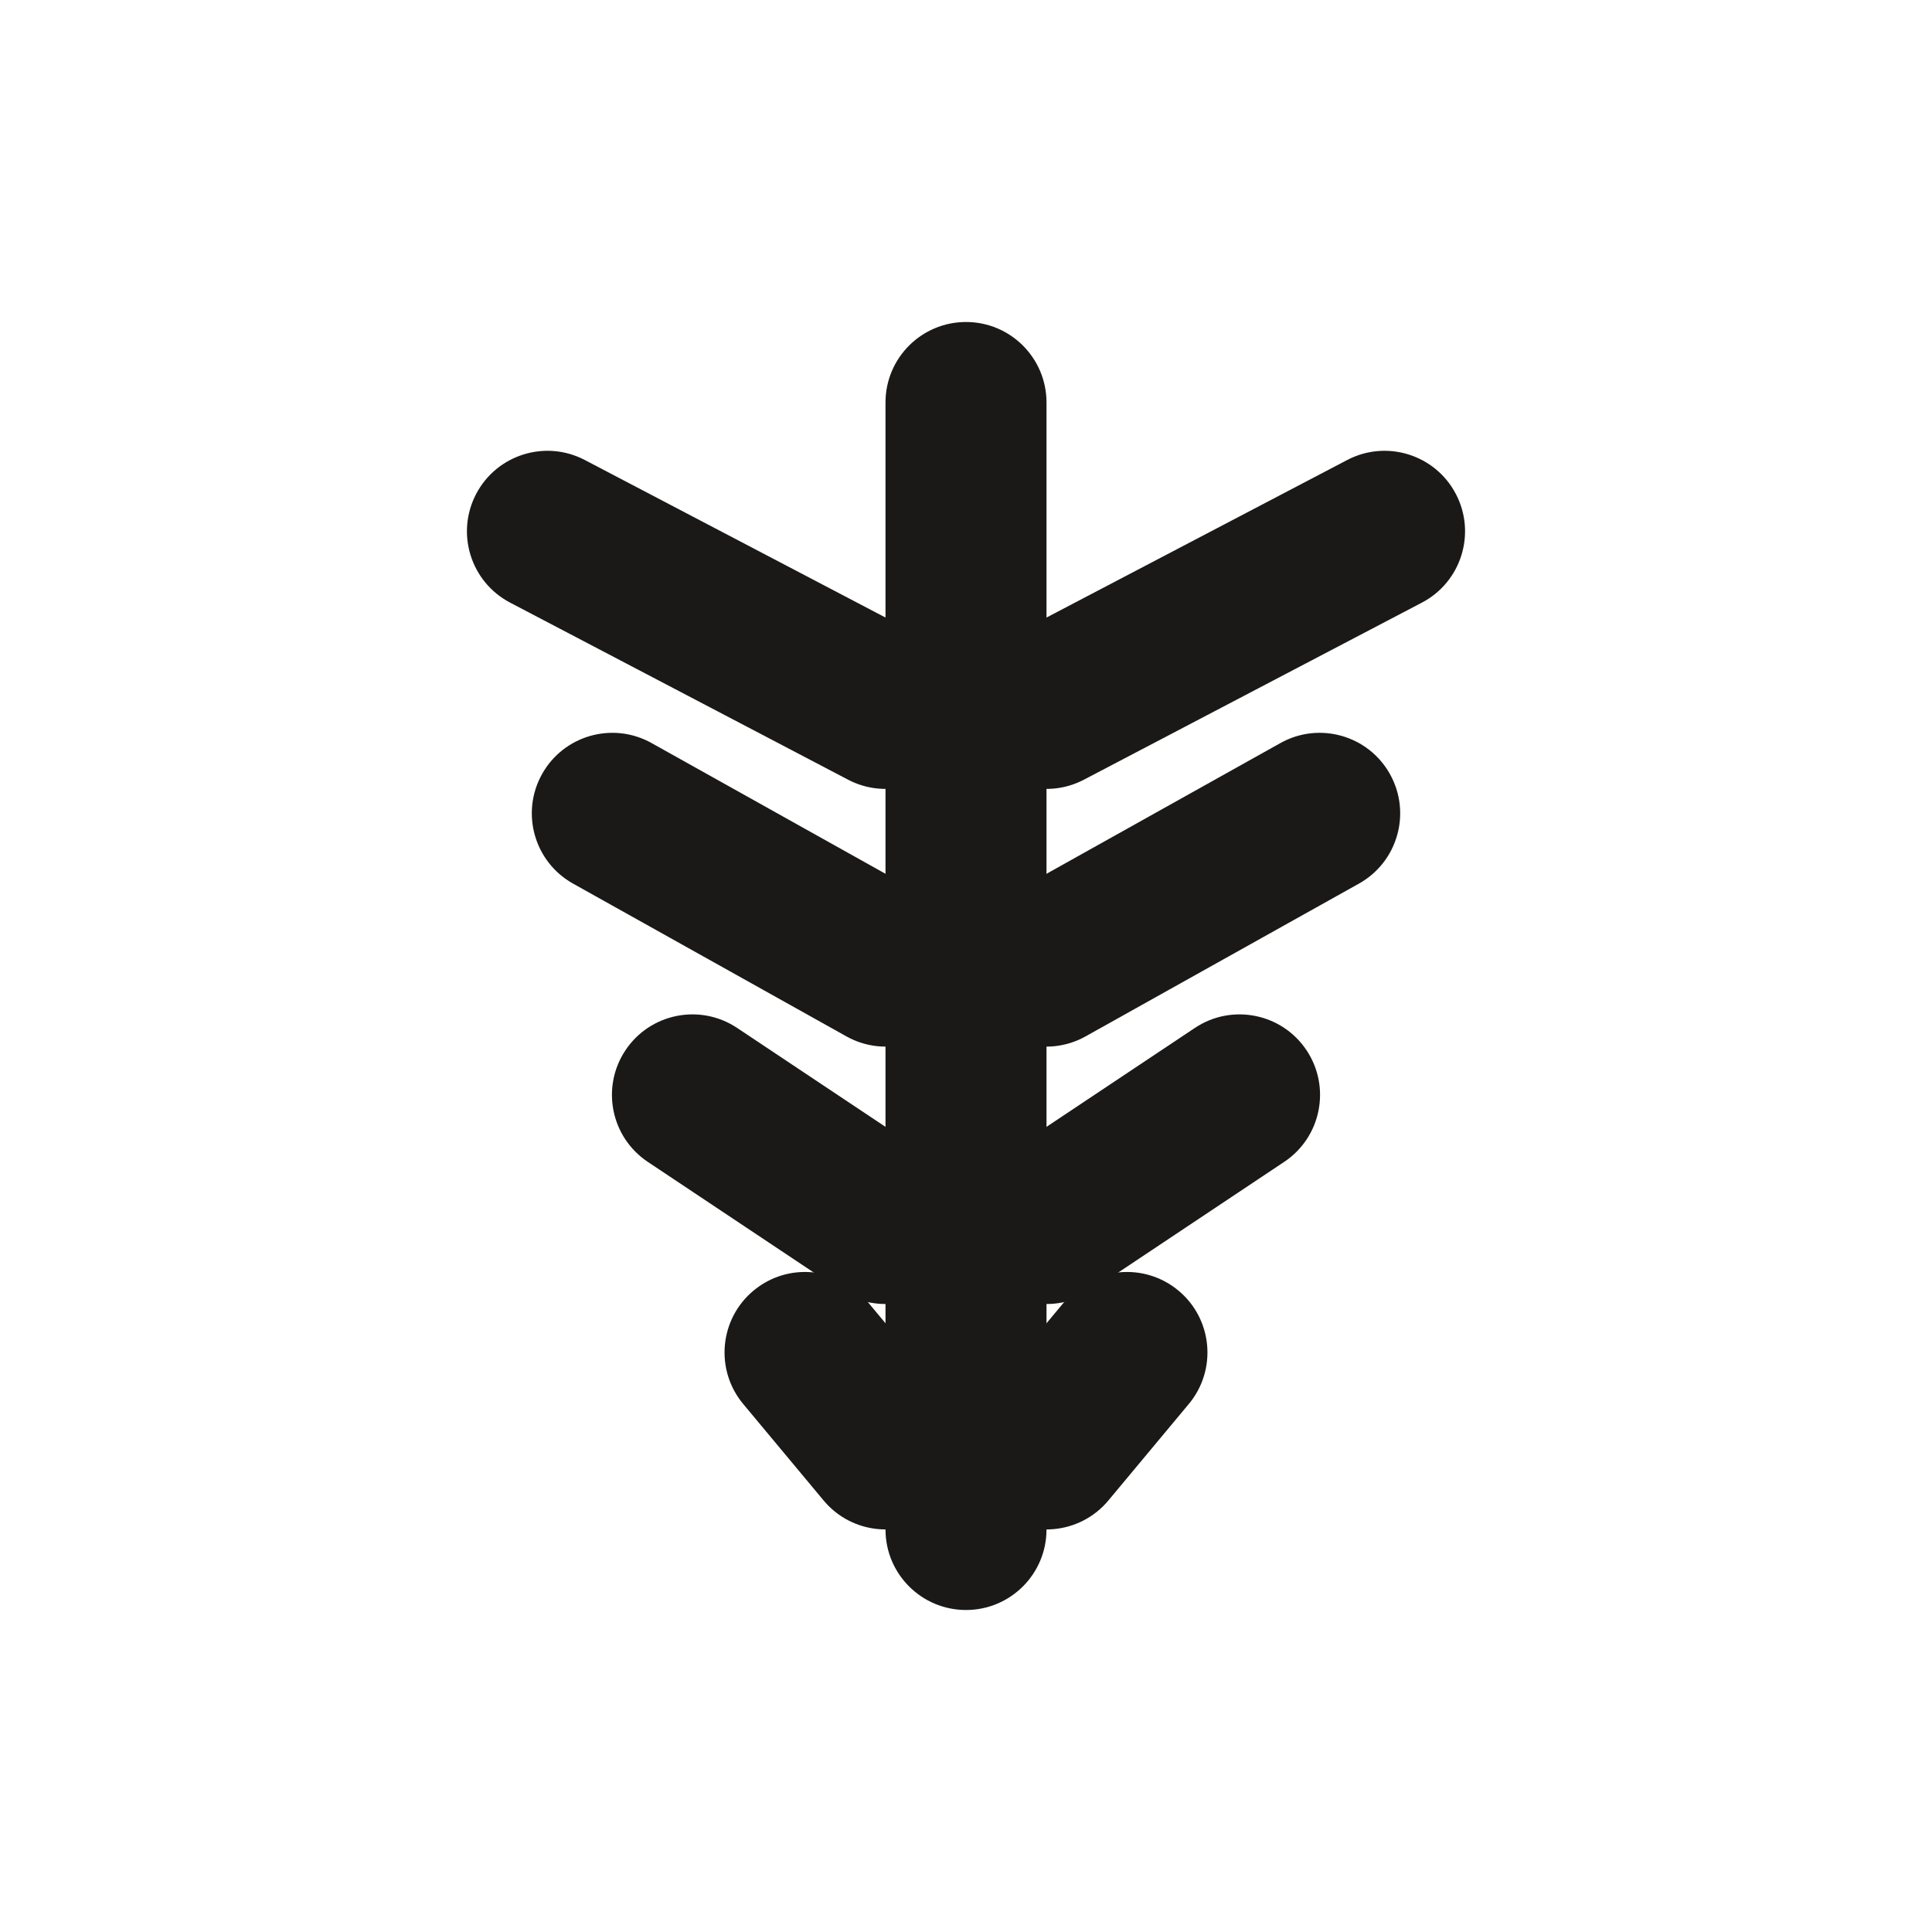
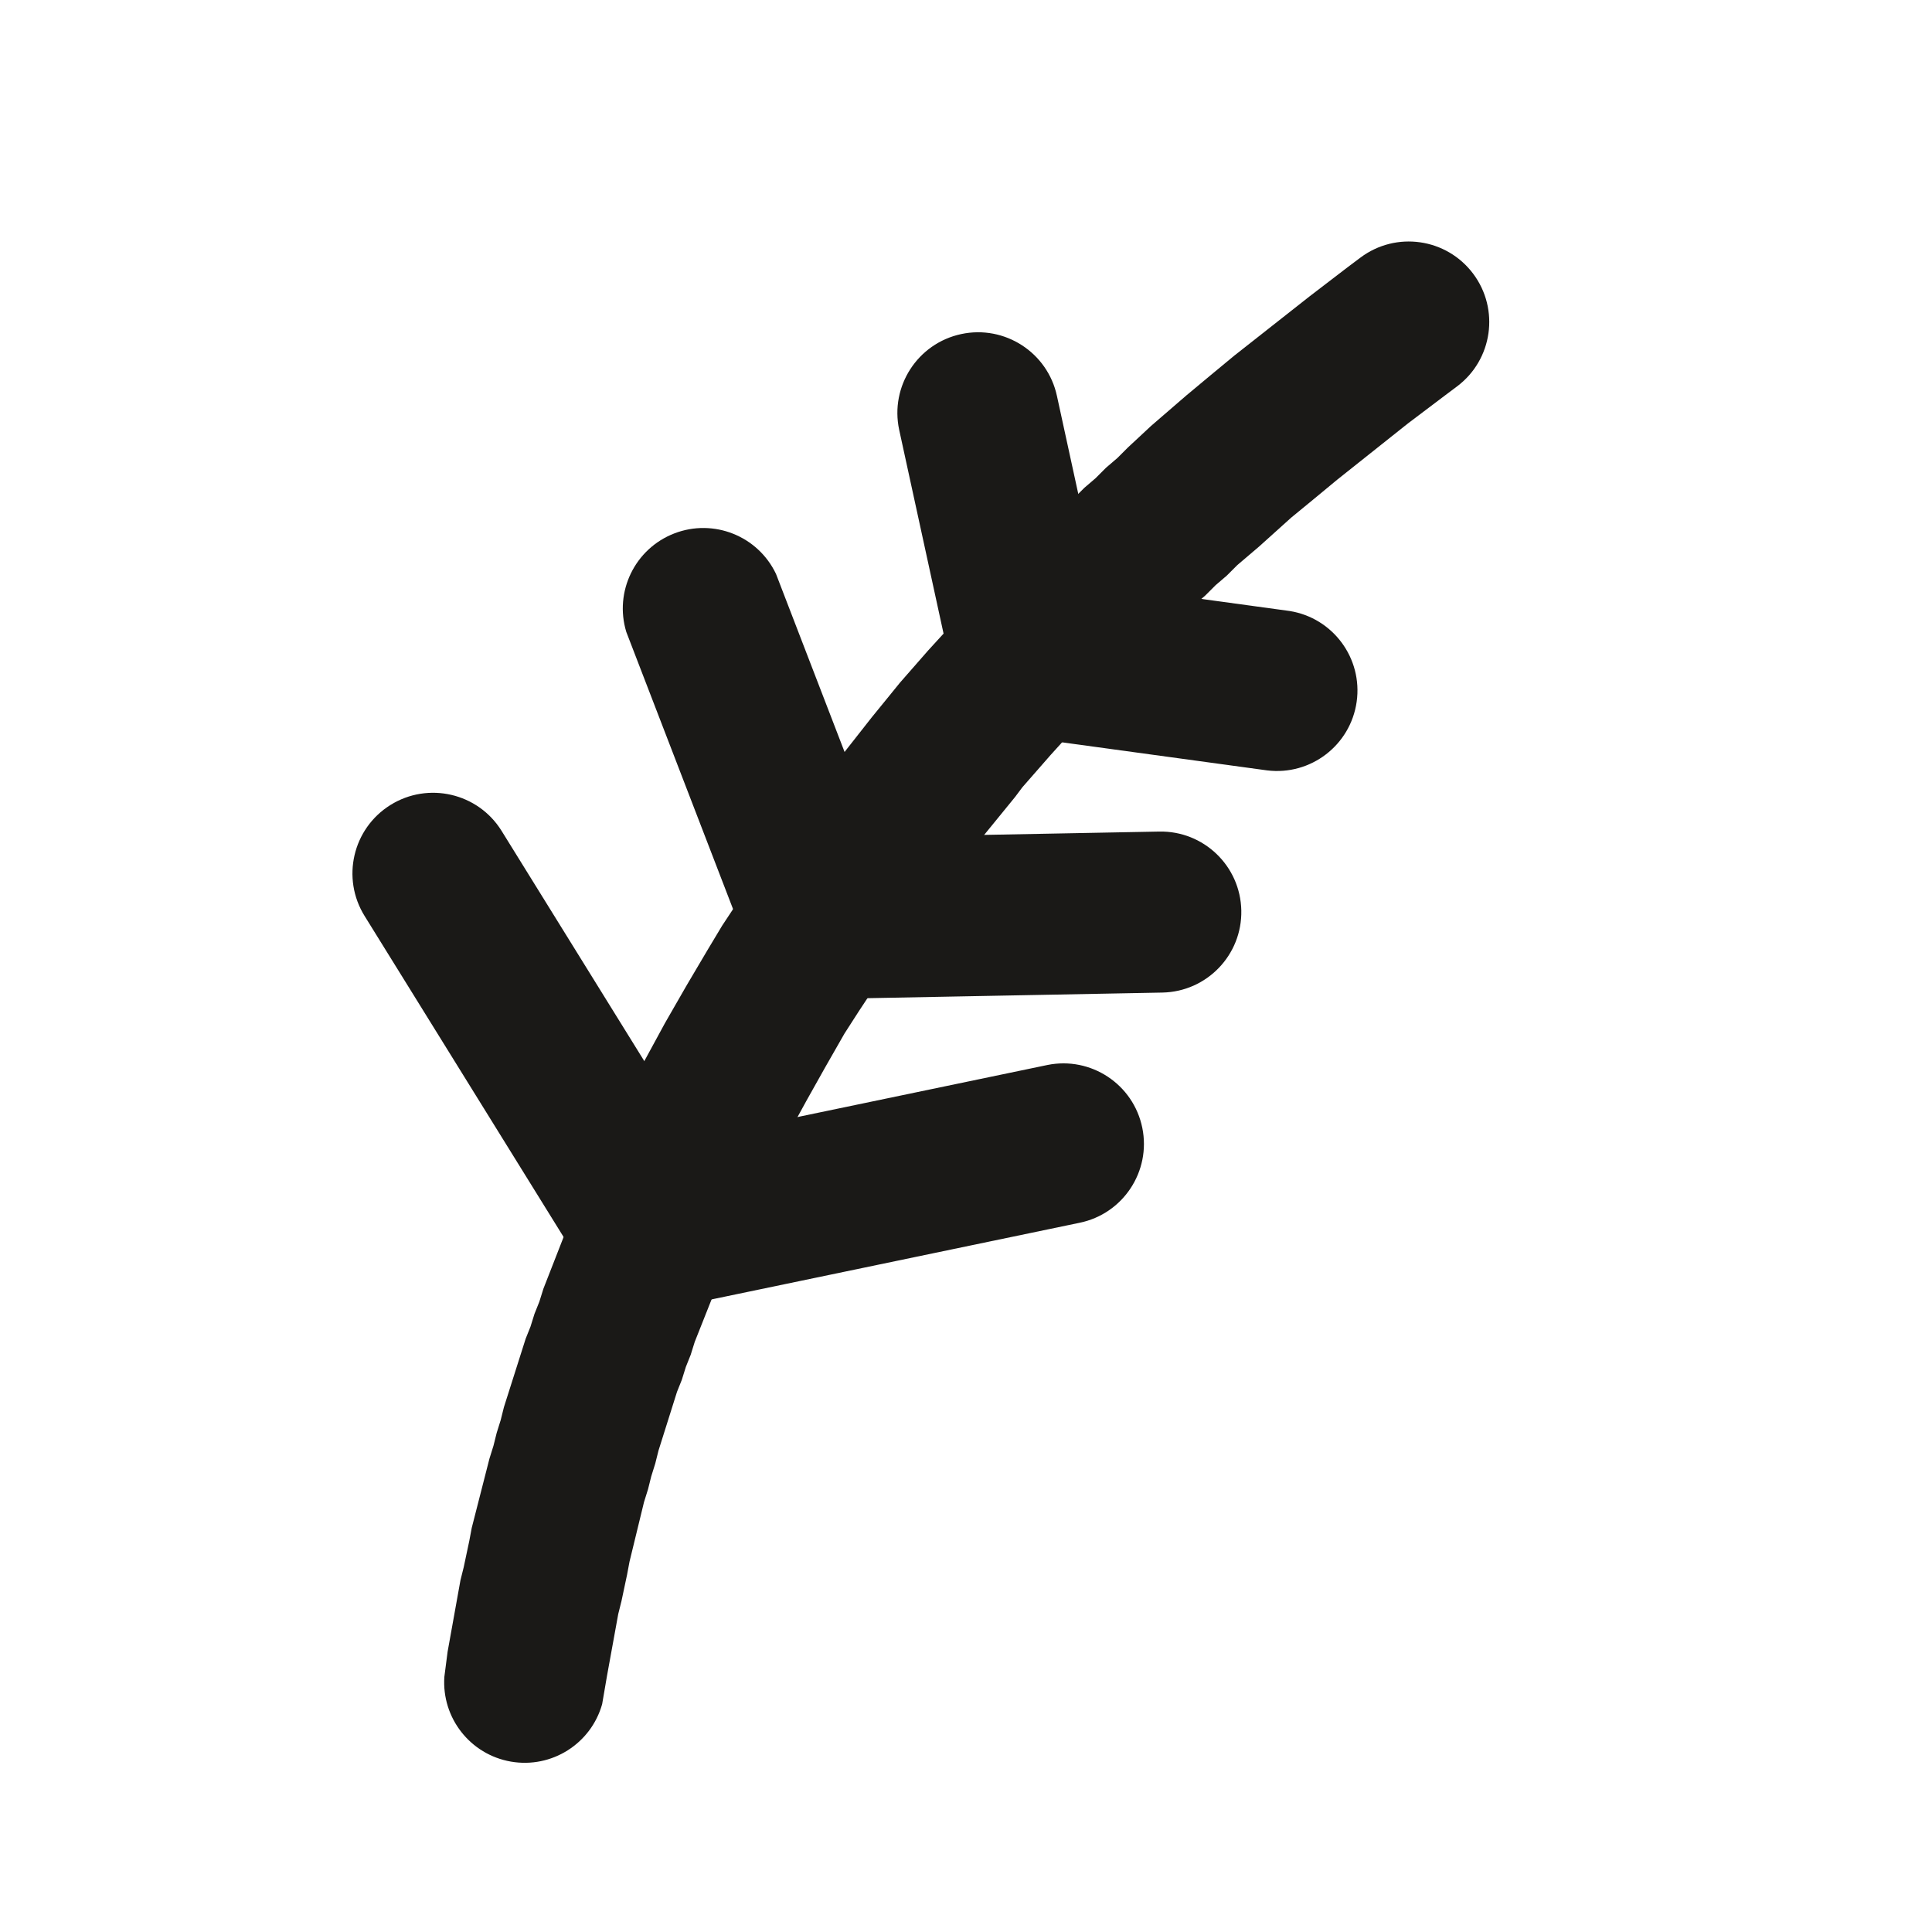
<svg xmlns="http://www.w3.org/2000/svg" width="24" height="24" viewBox="0 0 24 24" fill="none">
-   <rect x="11" y="4" width="2" height="16" rx="1" fill="#1A1917" />
-   <rect x="7.9" y="4.33" width="2" height="6.74" rx="1" transform="rotate(117.65 8.9 7.7)" fill="#1A1917" />
-   <rect x="14.1" y="4.33" width="2" height="6.74" rx="1" transform="rotate(-117.65 15.1 7.7)" fill="#1A1917" />
-   <rect x="8.3" y="8.1" width="2" height="5.89" rx="1" transform="rotate(119.2 9.3 11.05)" fill="#1A1917" />
-   <rect x="13.7" y="8.1" width="2" height="5.89" rx="1" transform="rotate(-119.2 14.7 11.05)" fill="#1A1917" />
-   <rect x="8.8" y="11.96" width="2" height="4.88" rx="1" transform="rotate(123.69 9.8 14.4)" fill="#1A1917" />
-   <rect x="13.2" y="11.96" width="2" height="4.88" rx="1" transform="rotate(-123.69 14.2 14.4)" fill="#1A1917" />
-   <rect x="9.5" y="15.62" width="2" height="3.56" rx="1" transform="rotate(140.19 10.5 17.4)" fill="#1A1917" />
-   <rect x="12.5" y="15.62" width="2" height="3.56" rx="1" transform="rotate(-140.19 13.5 17.4)" fill="#1A1917" />
+   <path d="M5.52 20.83L5.56 20.52L5.72 19.63L5.76 19.47L5.83 19.14L5.86 18.98L6.08 18.12L6.13 17.96L6.17 17.8L6.22 17.64L6.26 17.48L6.53 16.63L6.59 16.48L6.64 16.32L6.7 16.17L6.75 16.01L7 15.37L7.07 15.18L7.14 15.02L7.2 14.87L7.27 14.72L7.33 14.57L7.71 13.77L7.79 13.62L7.86 13.47L8.01 13.17L8.26 12.71L8.53 12.24L8.79 11.8L8.97 11.5L9.36 10.91L9.55 10.63L10.18 9.74L10.29 9.61L10.5 9.33L10.83 8.91L11.05 8.64L11.18 8.48L11.53 8.08L12.28 7.26L12.53 7L12.78 6.74L13.2 6.33L13.47 6.06L13.61 5.94L13.74 5.81L13.88 5.69L14.01 5.56L14.3 5.29L14.74 4.91L15.04 4.66L15.33 4.42L16.27 3.68L16.74 3.32L16.9 3.2A1 1 0 0 1 18.1 4.8L18.1 4.8L17.94 4.92L17.49 5.26L16.61 5.96L16.32 6.2L16.04 6.43L15.64 6.79L15.37 7.02L15.24 7.15L15.1 7.27L14.97 7.4L14.83 7.52L14.58 7.77L14.22 8.12L13.97 8.38L13.72 8.64L13.05 9.38L12.7 9.78L12.61 9.9L12.39 10.17L12.08 10.55L11.87 10.83L11.76 10.96L11.21 11.75L11.02 12.03L10.67 12.56L10.49 12.84L10.25 13.26L10.02 13.67L9.79 14.09L9.64 14.37L9.57 14.52L9.49 14.67L9.17 15.37L9.11 15.52L9.04 15.67L8.98 15.82L8.91 15.96L8.86 16.09L8.63 16.67L8.58 16.83L8.52 16.98L8.47 17.14L8.41 17.29L8.18 18.02L8.14 18.18L8.09 18.34L8.05 18.5L8 18.66L7.82 19.4L7.79 19.56L7.72 19.89L7.68 20.05L7.54 20.82L7.48 21.17A1 1 0 0 1 5.52 20.83Z" fill="#1A1917" />
+   <path d="M7.92 14.29L13.01 13.23A1 1 0 0 1 13.41 15.19L13.41 15.19L8.32 16.25A1 1 0 0 1 7.92 14.29Z" fill="#1A1917" />
+   <path d="M7.27 15.8L4.53 11.38A1 1 0 0 1 6.23 10.32L6.23 10.32L8.97 14.74A1 1 0 0 1 7.27 15.8Z" fill="#1A1917" />
+   <path d="M10.2 10.41L14.4 10.33A1 1 0 0 1 14.44 12.33L14.44 12.33L10.24 12.41A1 1 0 0 1 10.2 10.41Z" fill="#1A1917" />
+   <path d="M9.29 11.77L7.78 7.85A1 1 0 0 1 9.64 7.13L9.64 7.13L11.15 11.05A1 1 0 0 1 9.29 11.77Z" fill="#1A1917" />
+   <path d="M12.95 7.17L16.02 7.59A1 1 0 0 1 15.74 9.57L15.74 9.57L12.67 9.15A1 1 0 0 1 12.95 7.17Z" fill="#1A1917" />
+   <path d="M11.83 8.37L11.17 5.34A1 1 0 0 1 13.13 4.92L13.13 4.92L13.79 7.95A1 1 0 0 1 11.83 8.37Z" fill="#1A1917" />
</svg>
